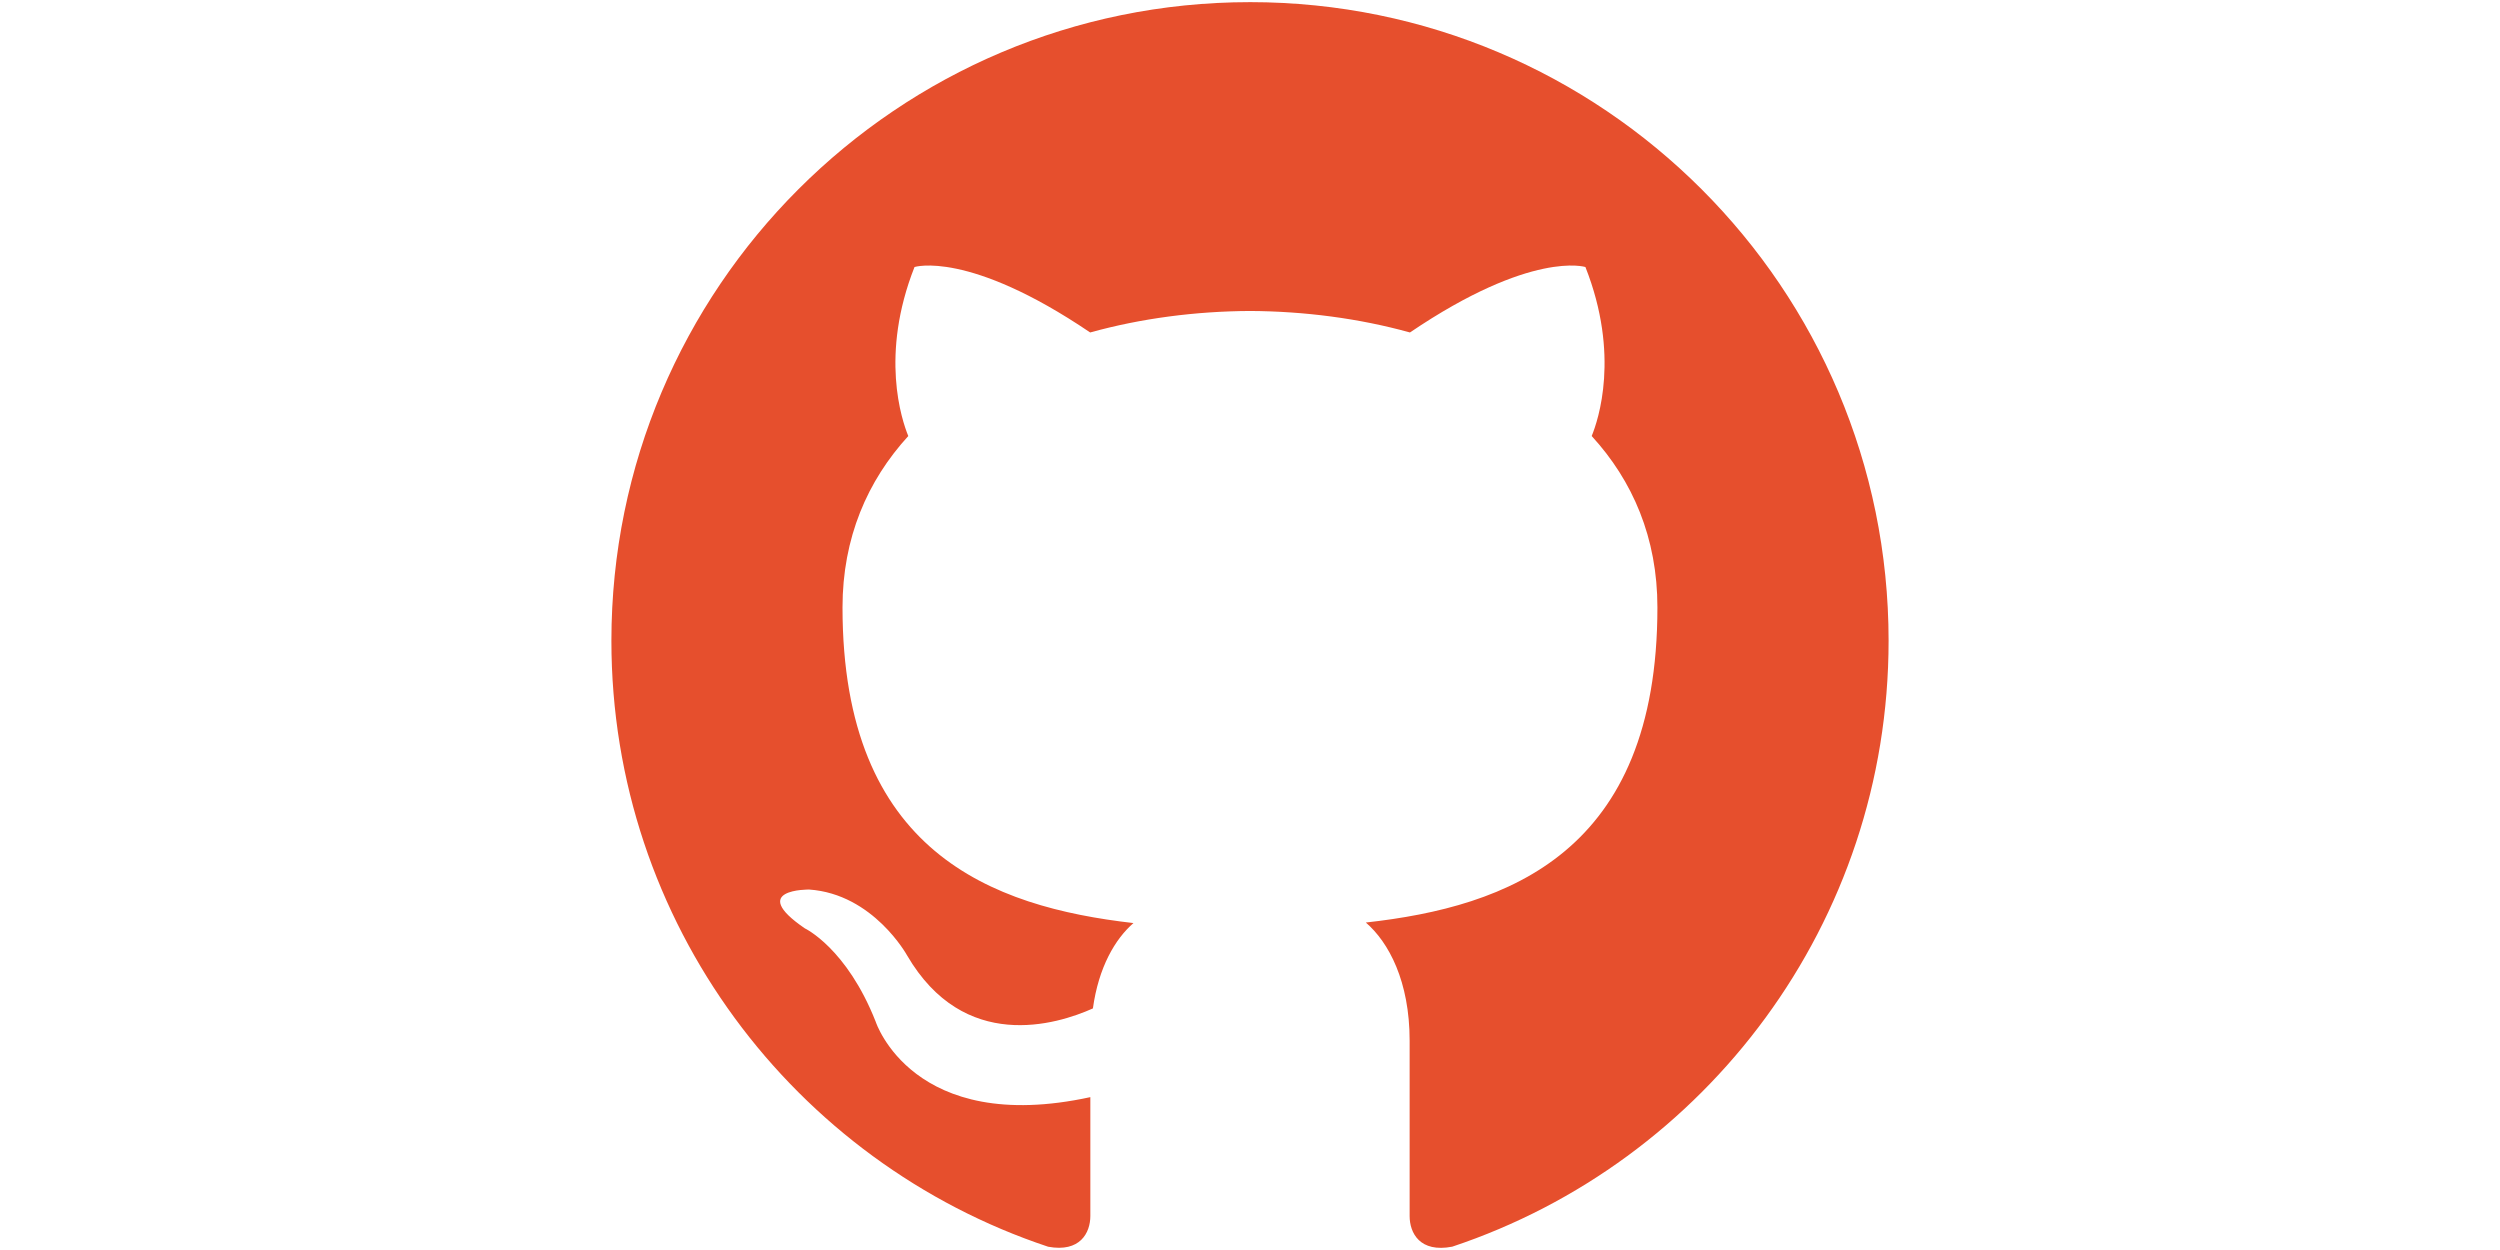
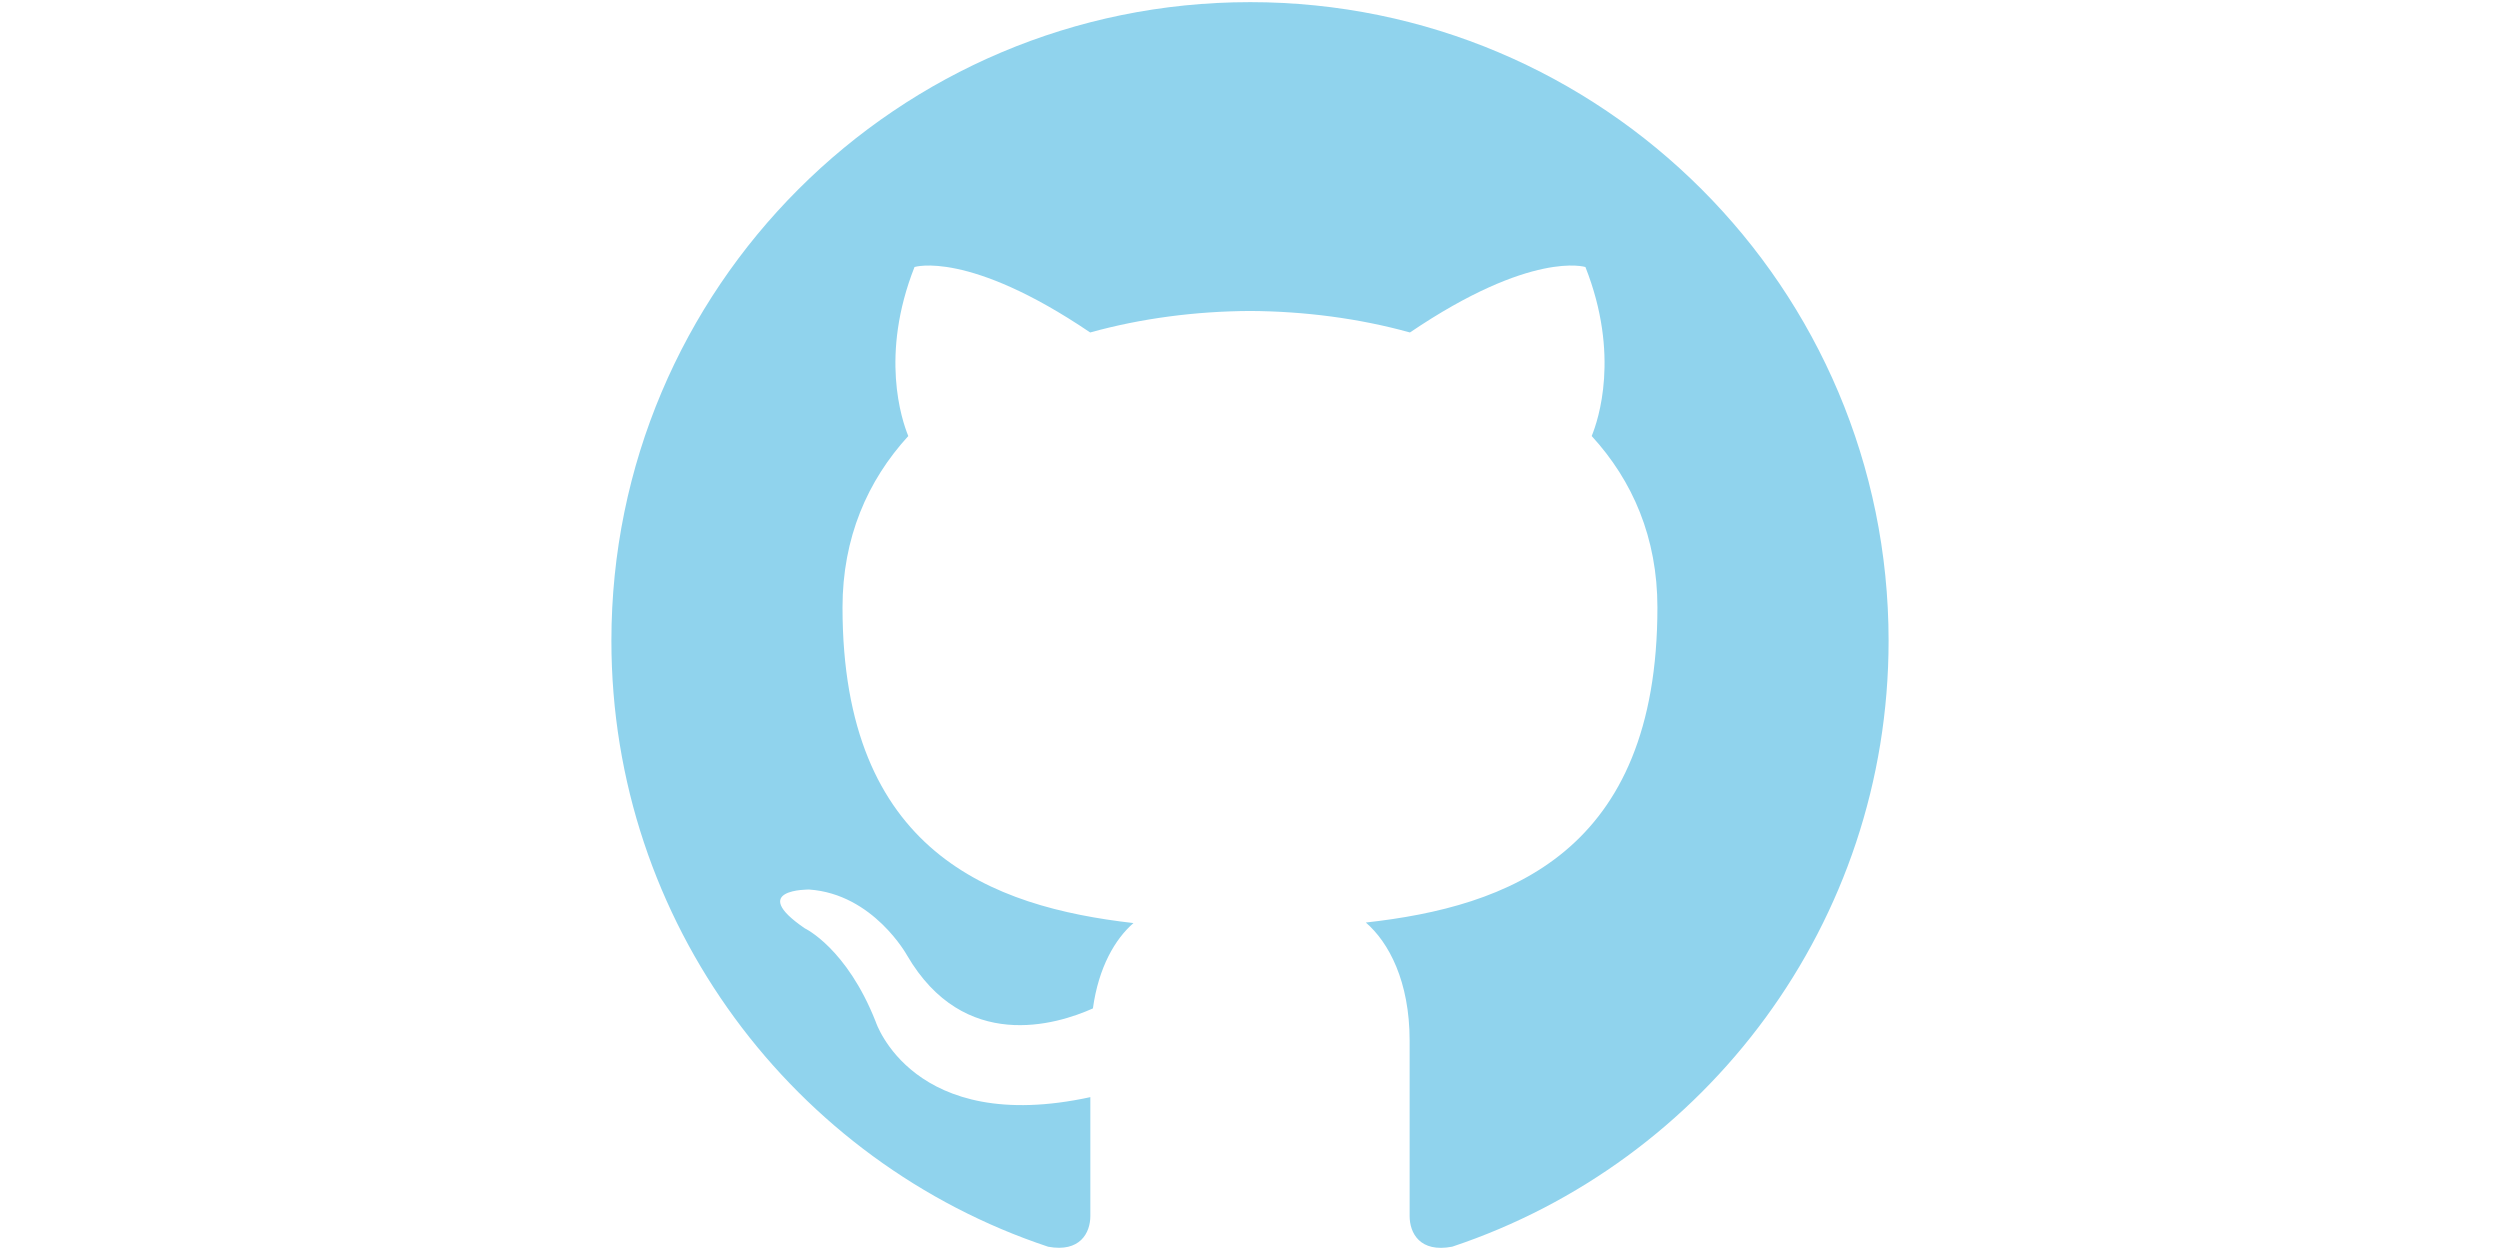
- <svg xmlns="http://www.w3.org/2000/svg" width="1024" height="512" version="1.1" viewBox="0 0 1024 512">
-   <path d="m512 0.879c-144.43 0-261.57 117.12-261.57 261.57 0 115.57 74.94 213.62 178.89 248.21 13.057 2.42 17.285-5.689 17.285-12.577v-48.696c-72.76 15.825-87.909-30.865-87.909-30.865-11.901-30.233-29.056-38.276-29.056-38.276-23.738-16.239 1.809-15.89 1.809-15.89 26.266 1.831 40.086 26.964 40.086 26.964 23.323 39.977 61.186 28.424 76.117 21.732 2.332-16.893 9.111-28.446 16.61-34.963-58.09-6.648-119.17-29.078-119.17-129.28 0-28.577 10.223-51.9 26.942-70.21-2.703-6.605-11.662-33.219 2.55-69.229 0 0 21.972-7.019 71.954 26.811 20.86-5.798 43.224-8.697 65.458-8.806 22.233 0.109 44.62 3.008 65.523 8.806 49.938-33.83 71.866-26.811 71.866-26.811 14.234 36.031 5.275 62.646 2.572 69.229 16.784 18.31 26.92 41.655 26.92 70.21 0 100.46-61.186 122.59-119.43 129.06 9.373 8.109 17.939 24.021 17.939 48.434v71.779c0 6.953 4.185 15.128 17.46 12.555 103.87-34.636 178.72-132.66 178.72-248.19 0-144.45-117.12-261.57-261.57-261.57z" fill="#e64f2d" stroke-width="21.798" />
+ <svg xmlns="http://www.w3.org/2000/svg" width="1024" height="512" version="1.1" viewBox="0 0 1024 512" id="svg4">
+   <defs id="defs8" />
+   <path d="m512 0.879c-144.43 0-261.57 117.12-261.57 261.57 0 115.57 74.94 213.62 178.89 248.21 13.057 2.42 17.285-5.689 17.285-12.577v-48.696c-72.76 15.825-87.909-30.865-87.909-30.865-11.901-30.233-29.056-38.276-29.056-38.276-23.738-16.239 1.809-15.89 1.809-15.89 26.266 1.831 40.086 26.964 40.086 26.964 23.323 39.977 61.186 28.424 76.117 21.732 2.332-16.893 9.111-28.446 16.61-34.963-58.09-6.648-119.17-29.078-119.17-129.28 0-28.577 10.223-51.9 26.942-70.21-2.703-6.605-11.662-33.219 2.55-69.229 0 0 21.972-7.019 71.954 26.811 20.86-5.798 43.224-8.697 65.458-8.806 22.233 0.109 44.62 3.008 65.523 8.806 49.938-33.83 71.866-26.811 71.866-26.811 14.234 36.031 5.275 62.646 2.572 69.229 16.784 18.31 26.92 41.655 26.92 70.21 0 100.46-61.186 122.59-119.43 129.06 9.373 8.109 17.939 24.021 17.939 48.434v71.779c0 6.953 4.185 15.128 17.46 12.555 103.87-34.636 178.72-132.66 178.72-248.19 0-144.45-117.12-261.57-261.57-261.57z" fill="#e64f2d" stroke-width="21.798" id="path2" style="fill:#90d3ed;fill-opacity:1" />
</svg>
